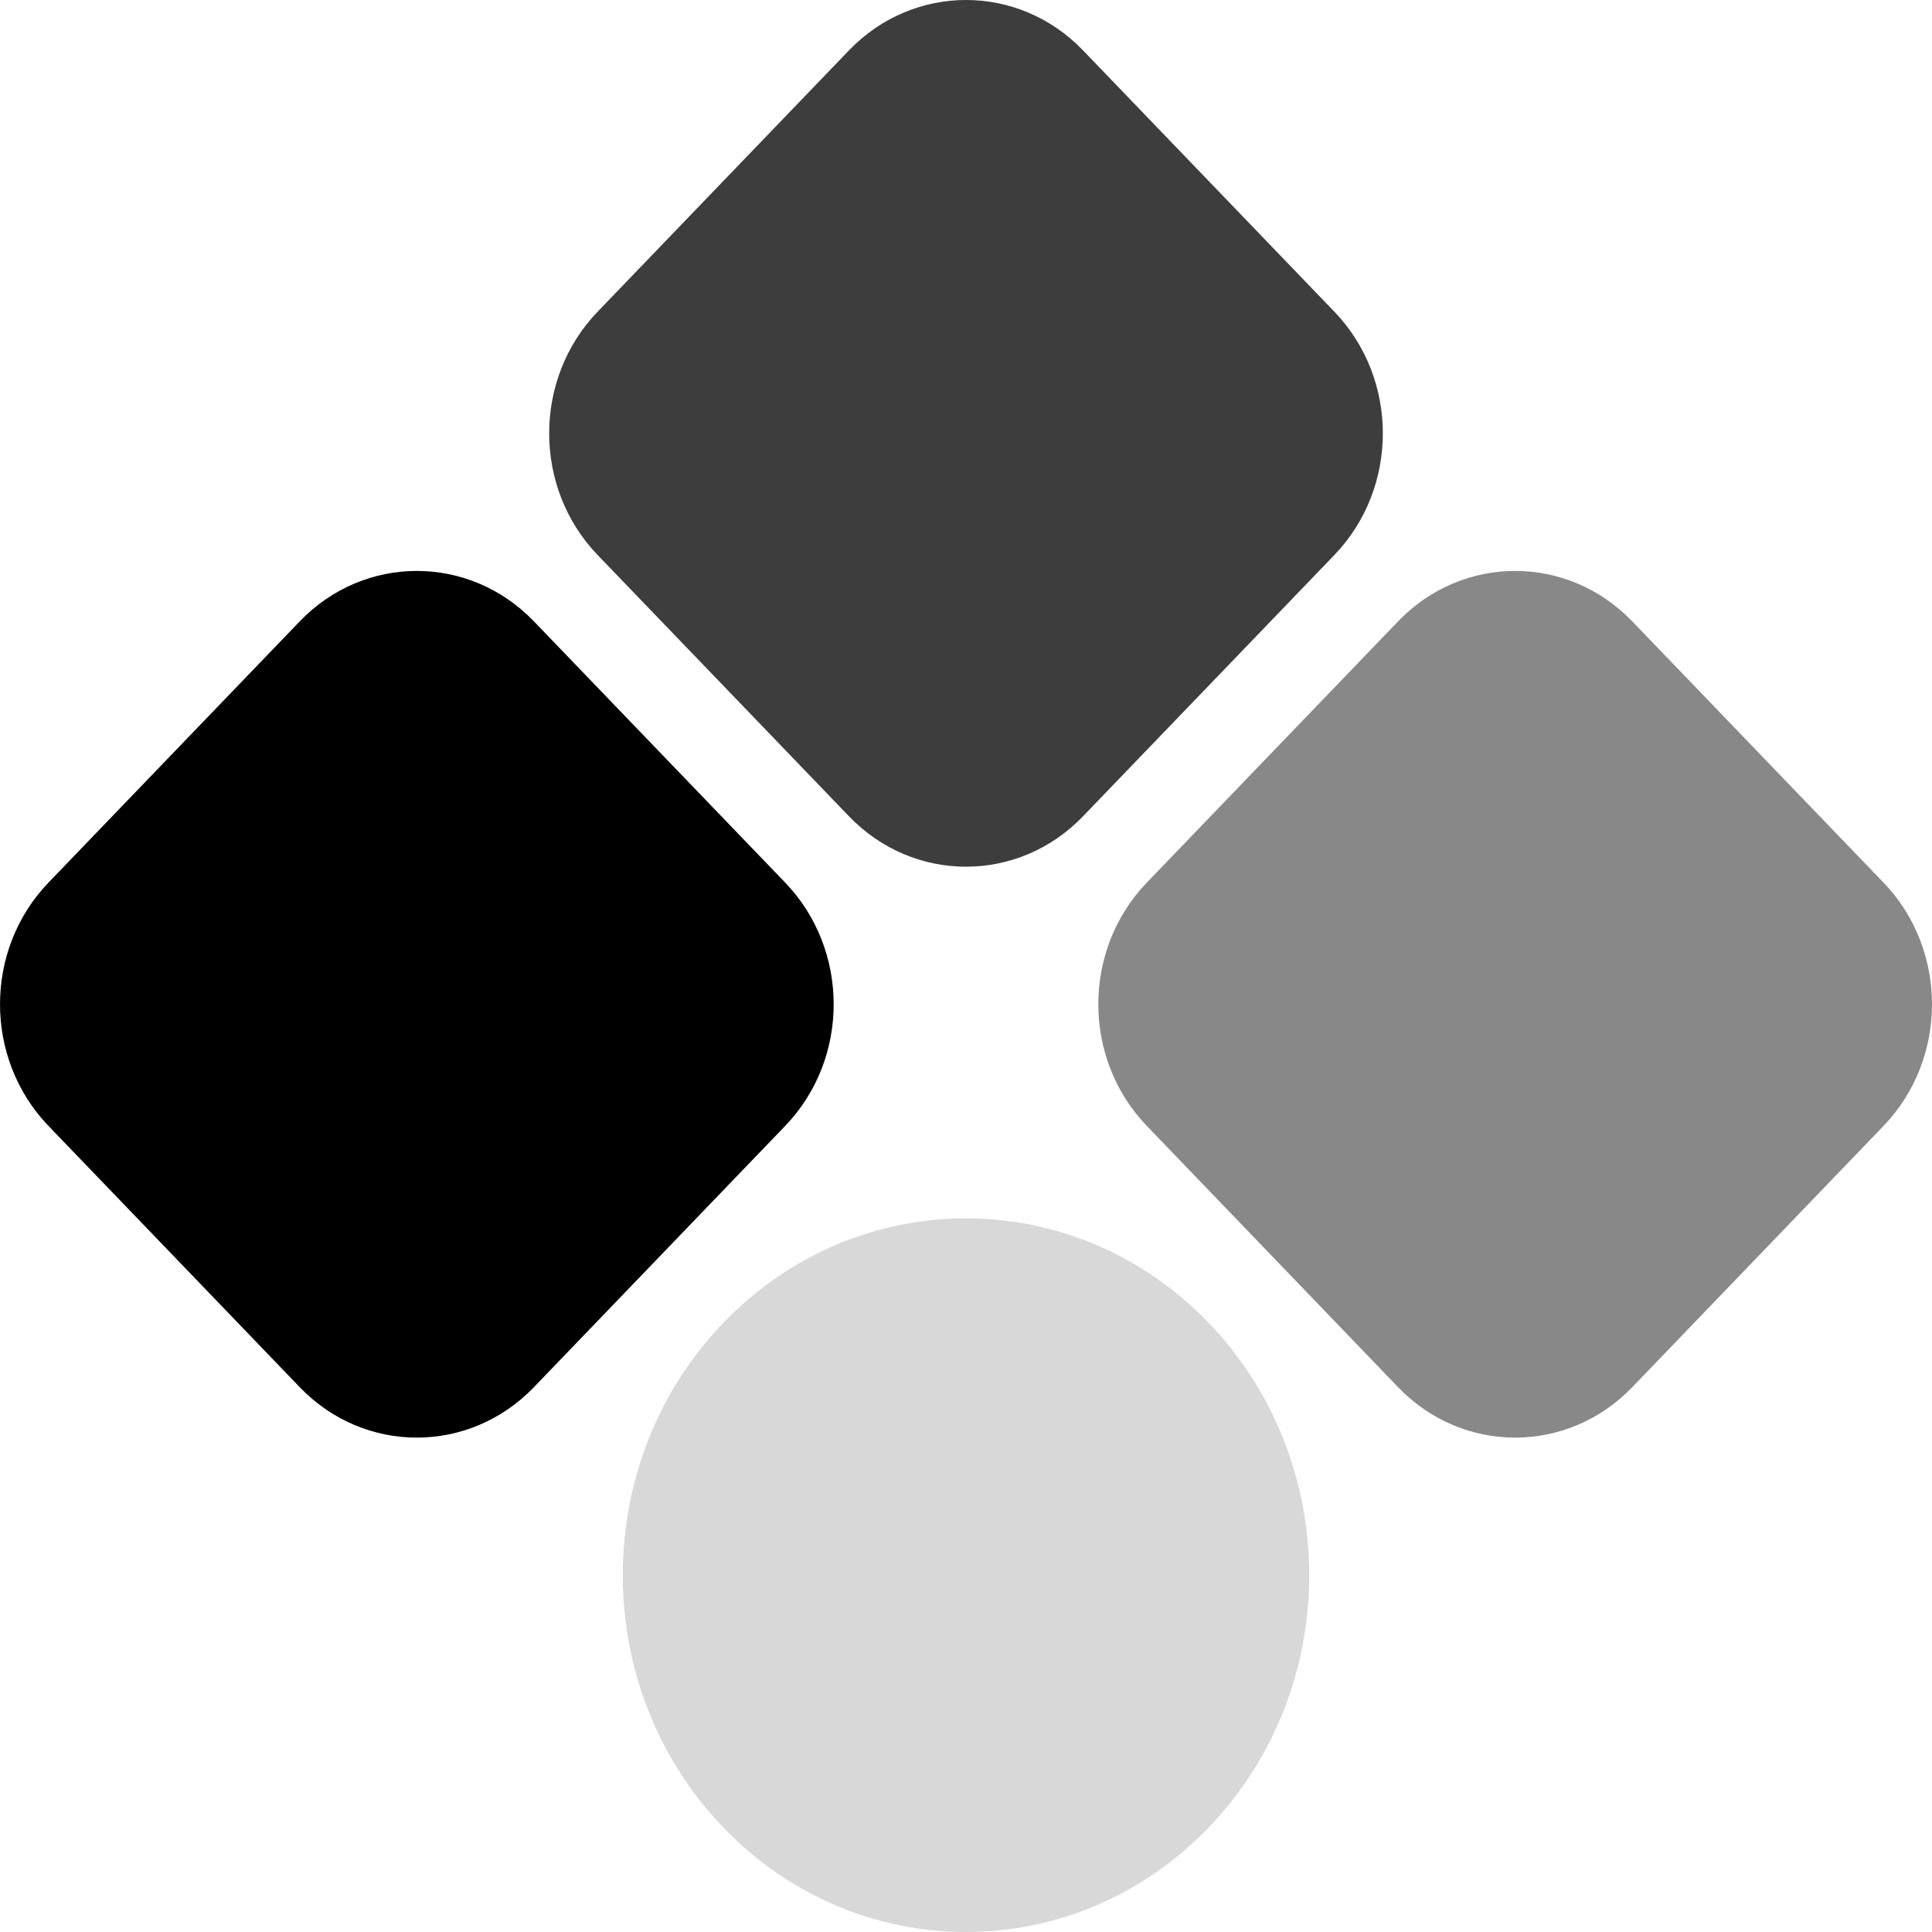
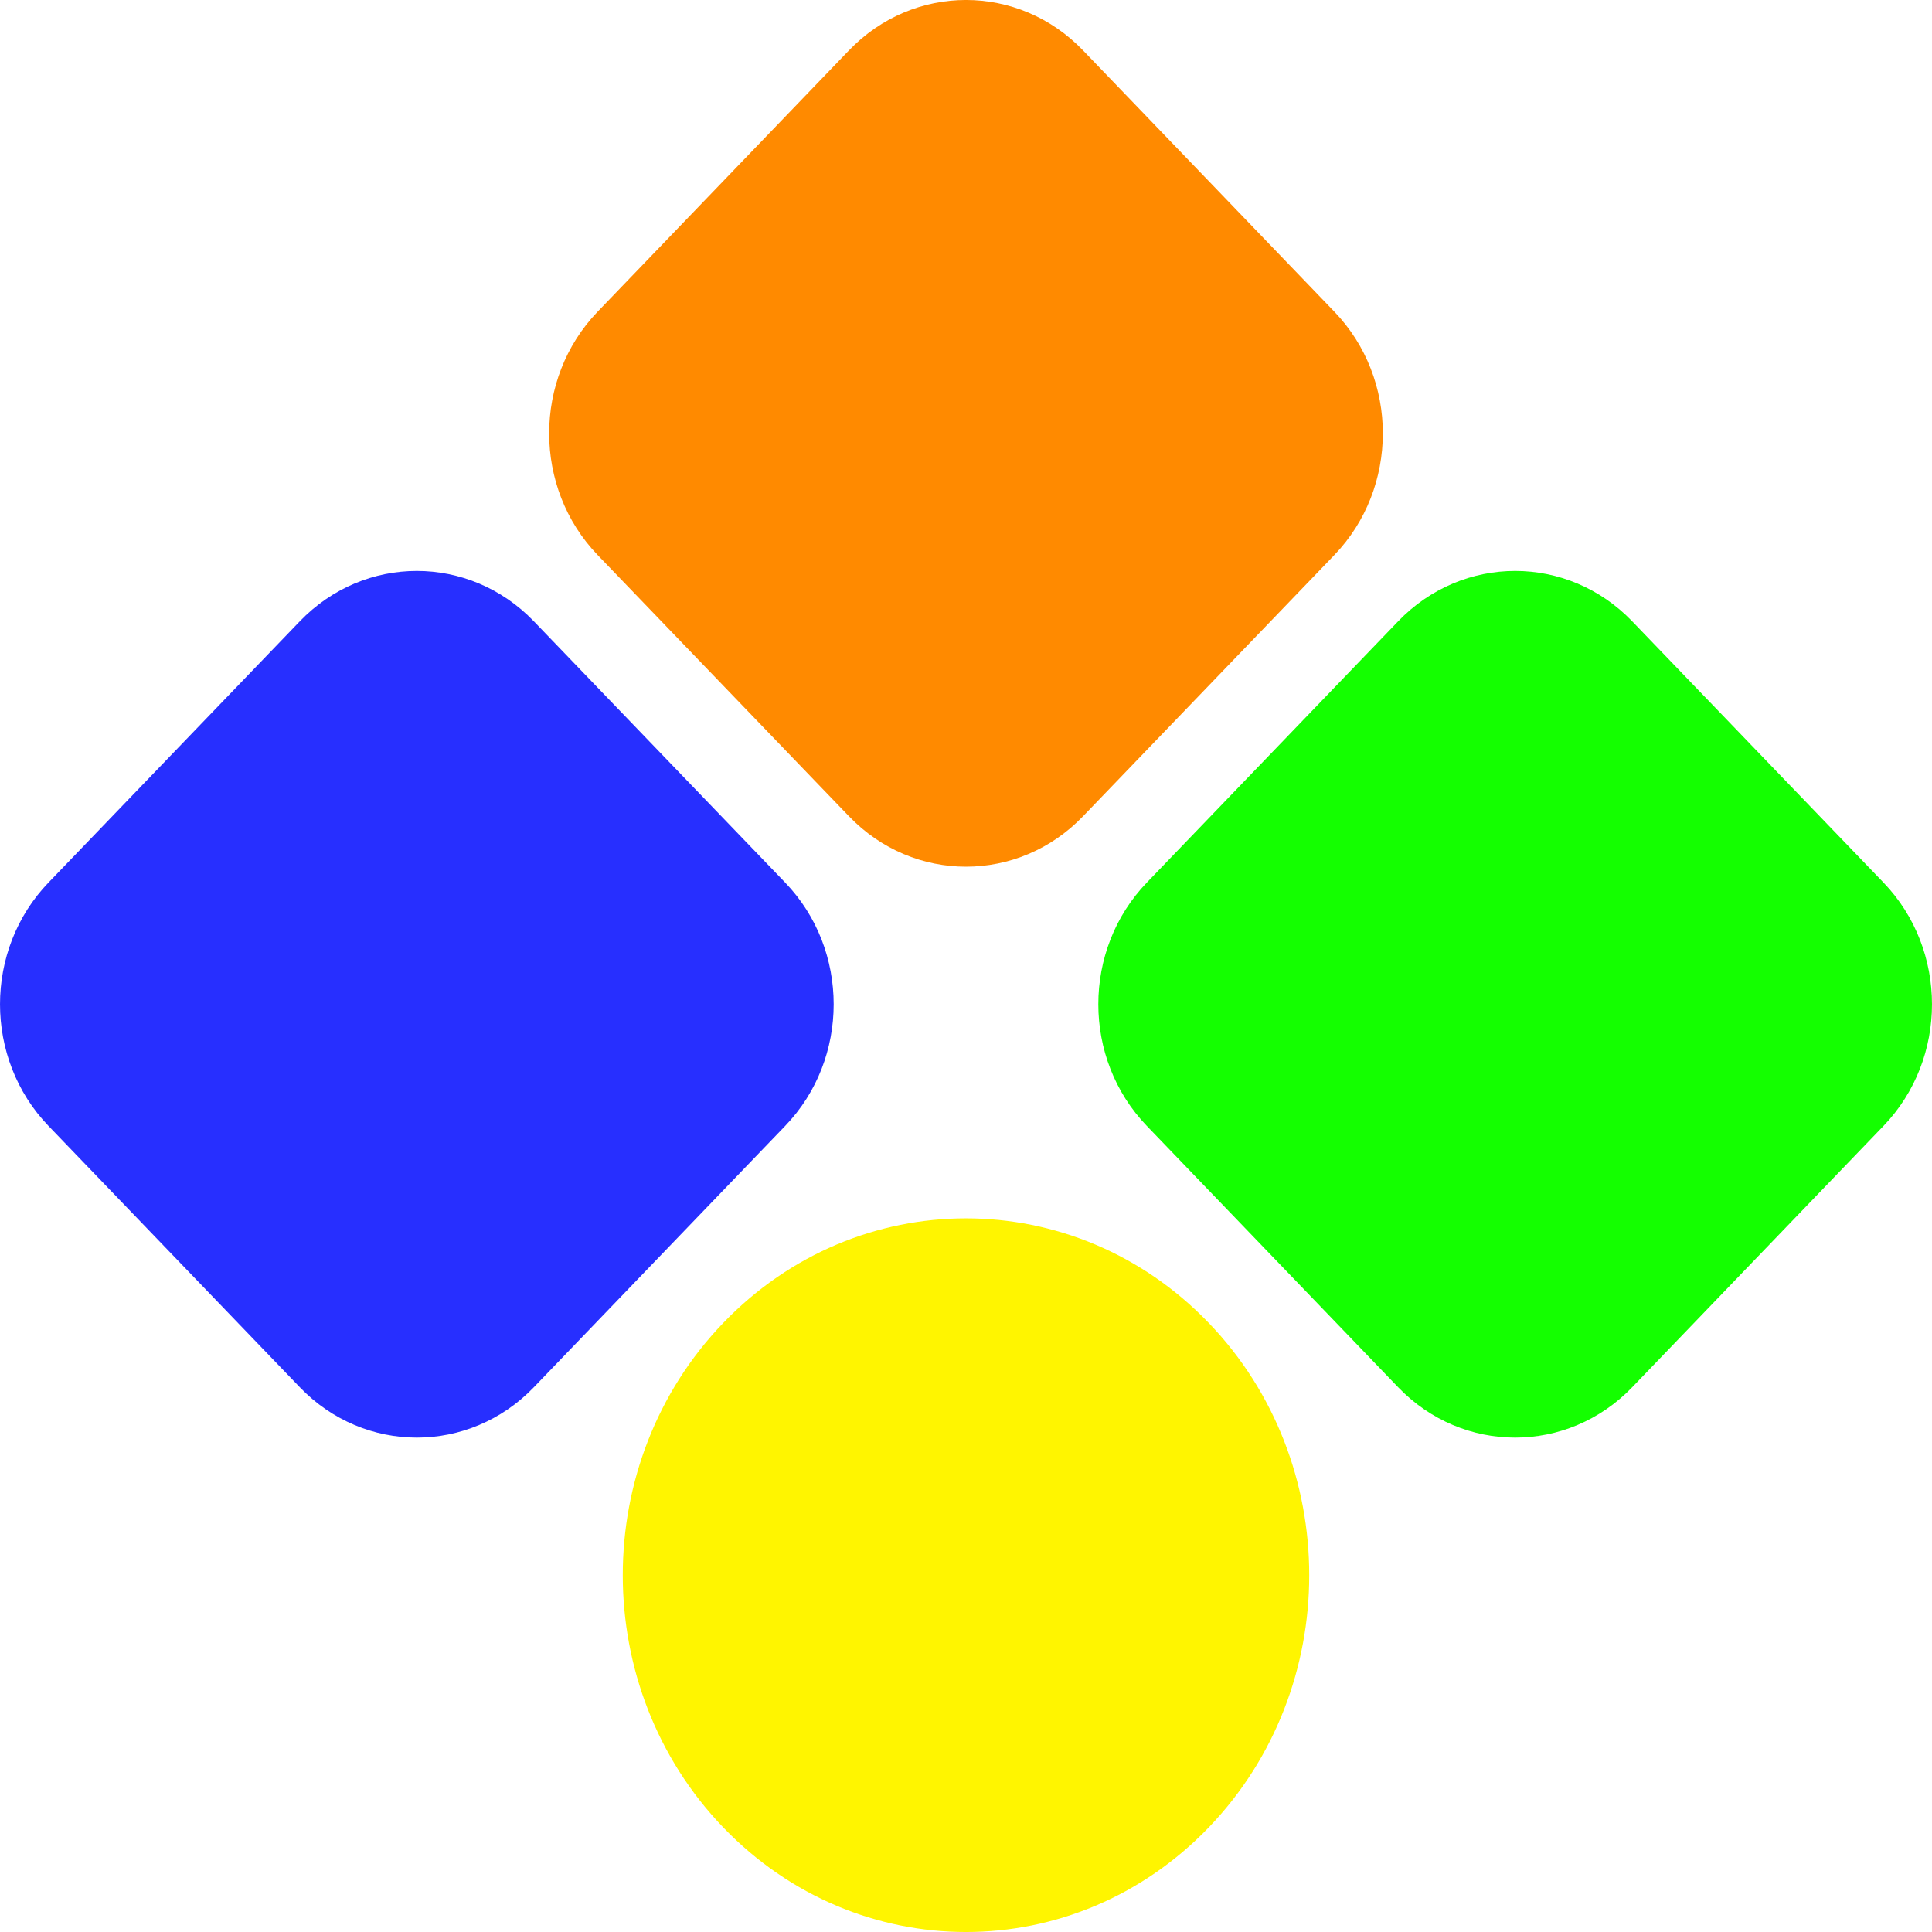
<svg xmlns="http://www.w3.org/2000/svg" width="50" height="50" viewBox="0 0 50 50" fill="none">
-   <path d="M1.255 29.139C-0.418 27.4 -0.418 24.58 1.255 22.841L7.758 16.08C9.431 14.341 12.144 14.341 13.817 16.08L20.32 22.841C21.994 24.58 21.994 27.4 20.32 29.139L13.817 35.901C12.144 37.64 9.431 37.64 7.758 35.901L1.255 29.139Z" fill="black" />
-   <path d="M15.467 14.364C13.794 12.625 13.794 9.805 15.467 8.066L21.971 1.304C23.644 -0.435 26.356 -0.435 28.029 1.304L34.533 8.066C36.206 9.805 36.206 12.625 34.533 14.364L28.029 21.125C26.356 22.865 23.644 22.865 21.971 21.125L15.467 14.364Z" fill="#3D3D3D" />
-   <path d="M29.68 29.139C28.006 27.4 28.006 24.58 29.68 22.841L36.183 16.08C37.856 14.341 40.569 14.341 42.242 16.08L48.745 22.841C50.418 24.58 50.418 27.4 48.745 29.139L42.242 35.901C40.569 37.64 37.856 37.64 36.183 35.901L29.68 29.139Z" fill="#888888" />
-   <path d="M18.719 47.295C15.25 43.689 15.25 37.842 18.719 34.236C22.188 30.629 27.812 30.629 31.281 34.236C34.75 37.842 34.75 43.689 31.281 47.295C27.812 50.902 22.188 50.902 18.719 47.295Z" fill="#D8D8D8" />
+   <path d="M1.255 29.139C-0.418 27.4 -0.418 24.58 1.255 22.841L7.758 16.08C9.431 14.341 12.144 14.341 13.817 16.08L20.32 22.841C21.994 24.58 21.994 27.4 20.32 29.139L13.817 35.901C12.144 37.64 9.431 37.64 7.758 35.901L1.255 29.139Z" fill="#272FFF" />
+   <path d="M15.467 14.364C13.794 12.625 13.794 9.805 15.467 8.066L21.971 1.304C23.644 -0.435 26.356 -0.435 28.029 1.304L34.533 8.066C36.206 9.805 36.206 12.625 34.533 14.364L28.029 21.125C26.356 22.865 23.644 22.865 21.971 21.125L15.467 14.364Z" fill="#FF8A00" />
+   <path d="M29.68 29.139C28.006 27.4 28.006 24.58 29.68 22.841L36.183 16.08C37.856 14.341 40.569 14.341 42.242 16.08L48.745 22.841C50.418 24.58 50.418 27.4 48.745 29.139L42.242 35.901C40.569 37.64 37.856 37.64 36.183 35.901L29.68 29.139Z" fill="#14FF00" />
+   <path d="M18.719 47.295C15.25 43.689 15.25 37.842 18.719 34.236C22.188 30.629 27.812 30.629 31.281 34.236C34.75 37.842 34.75 43.689 31.281 47.295C27.812 50.902 22.188 50.902 18.719 47.295Z" fill="#FFF500" />
</svg>
